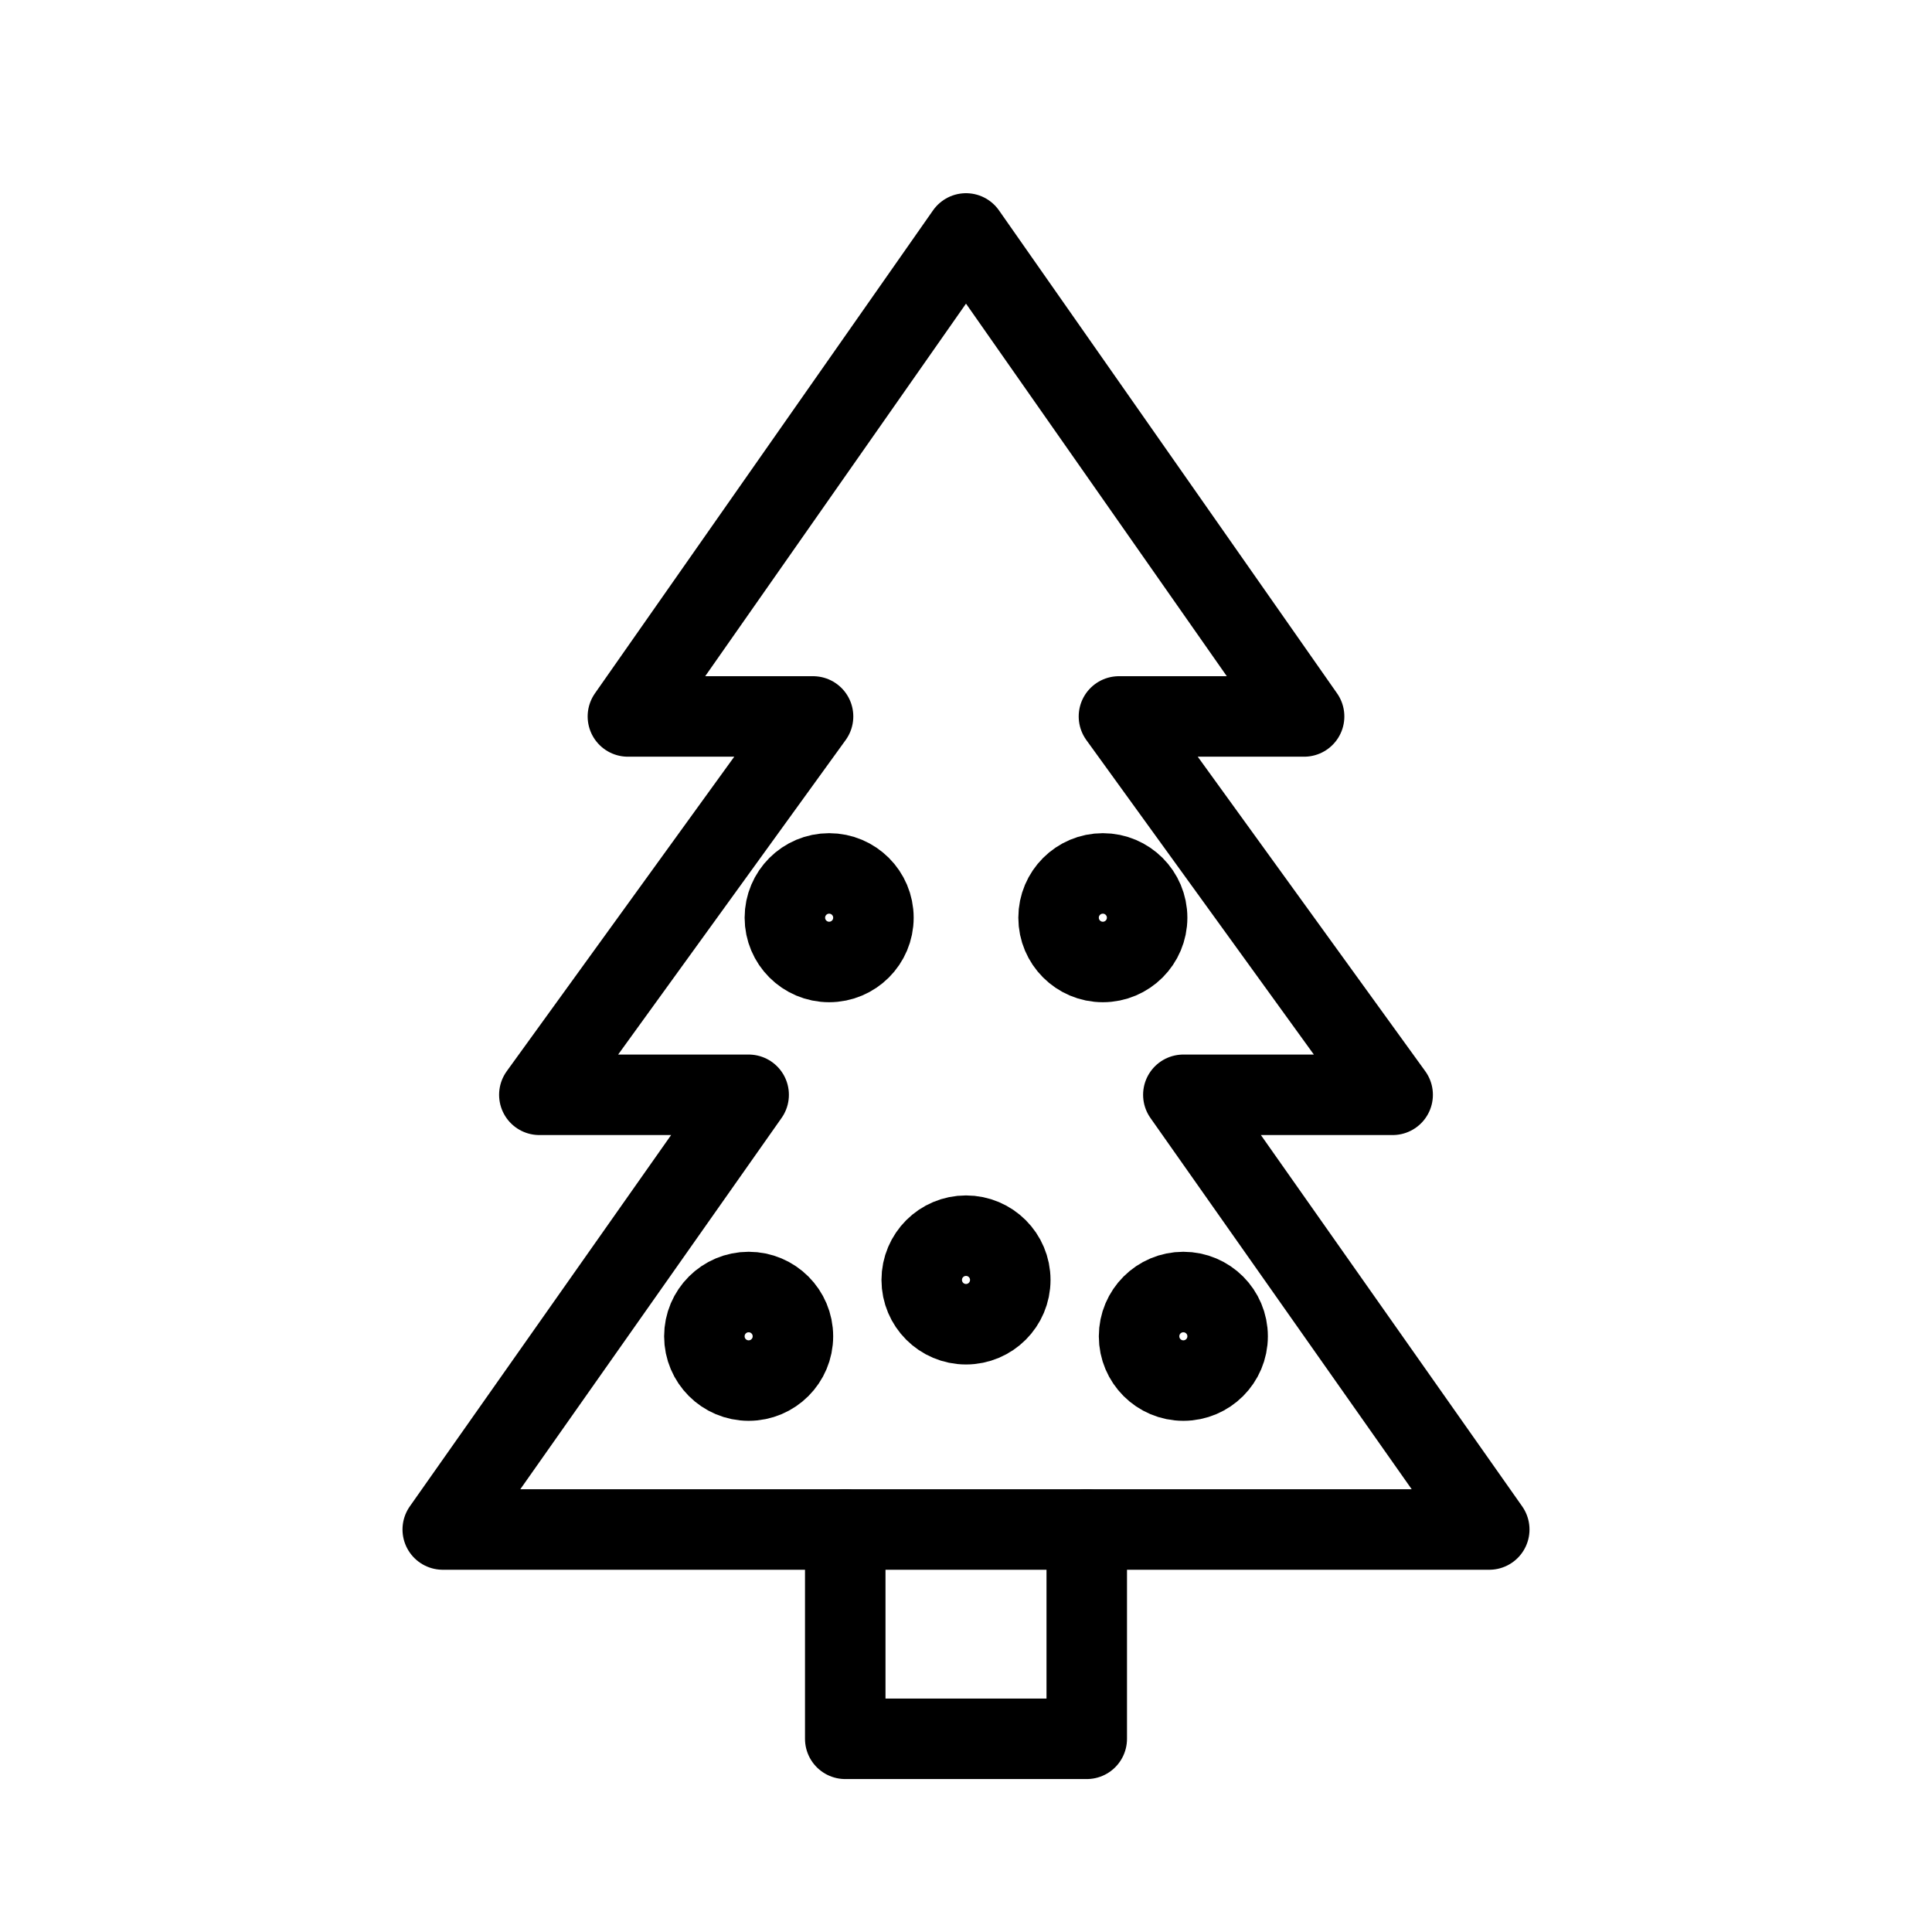
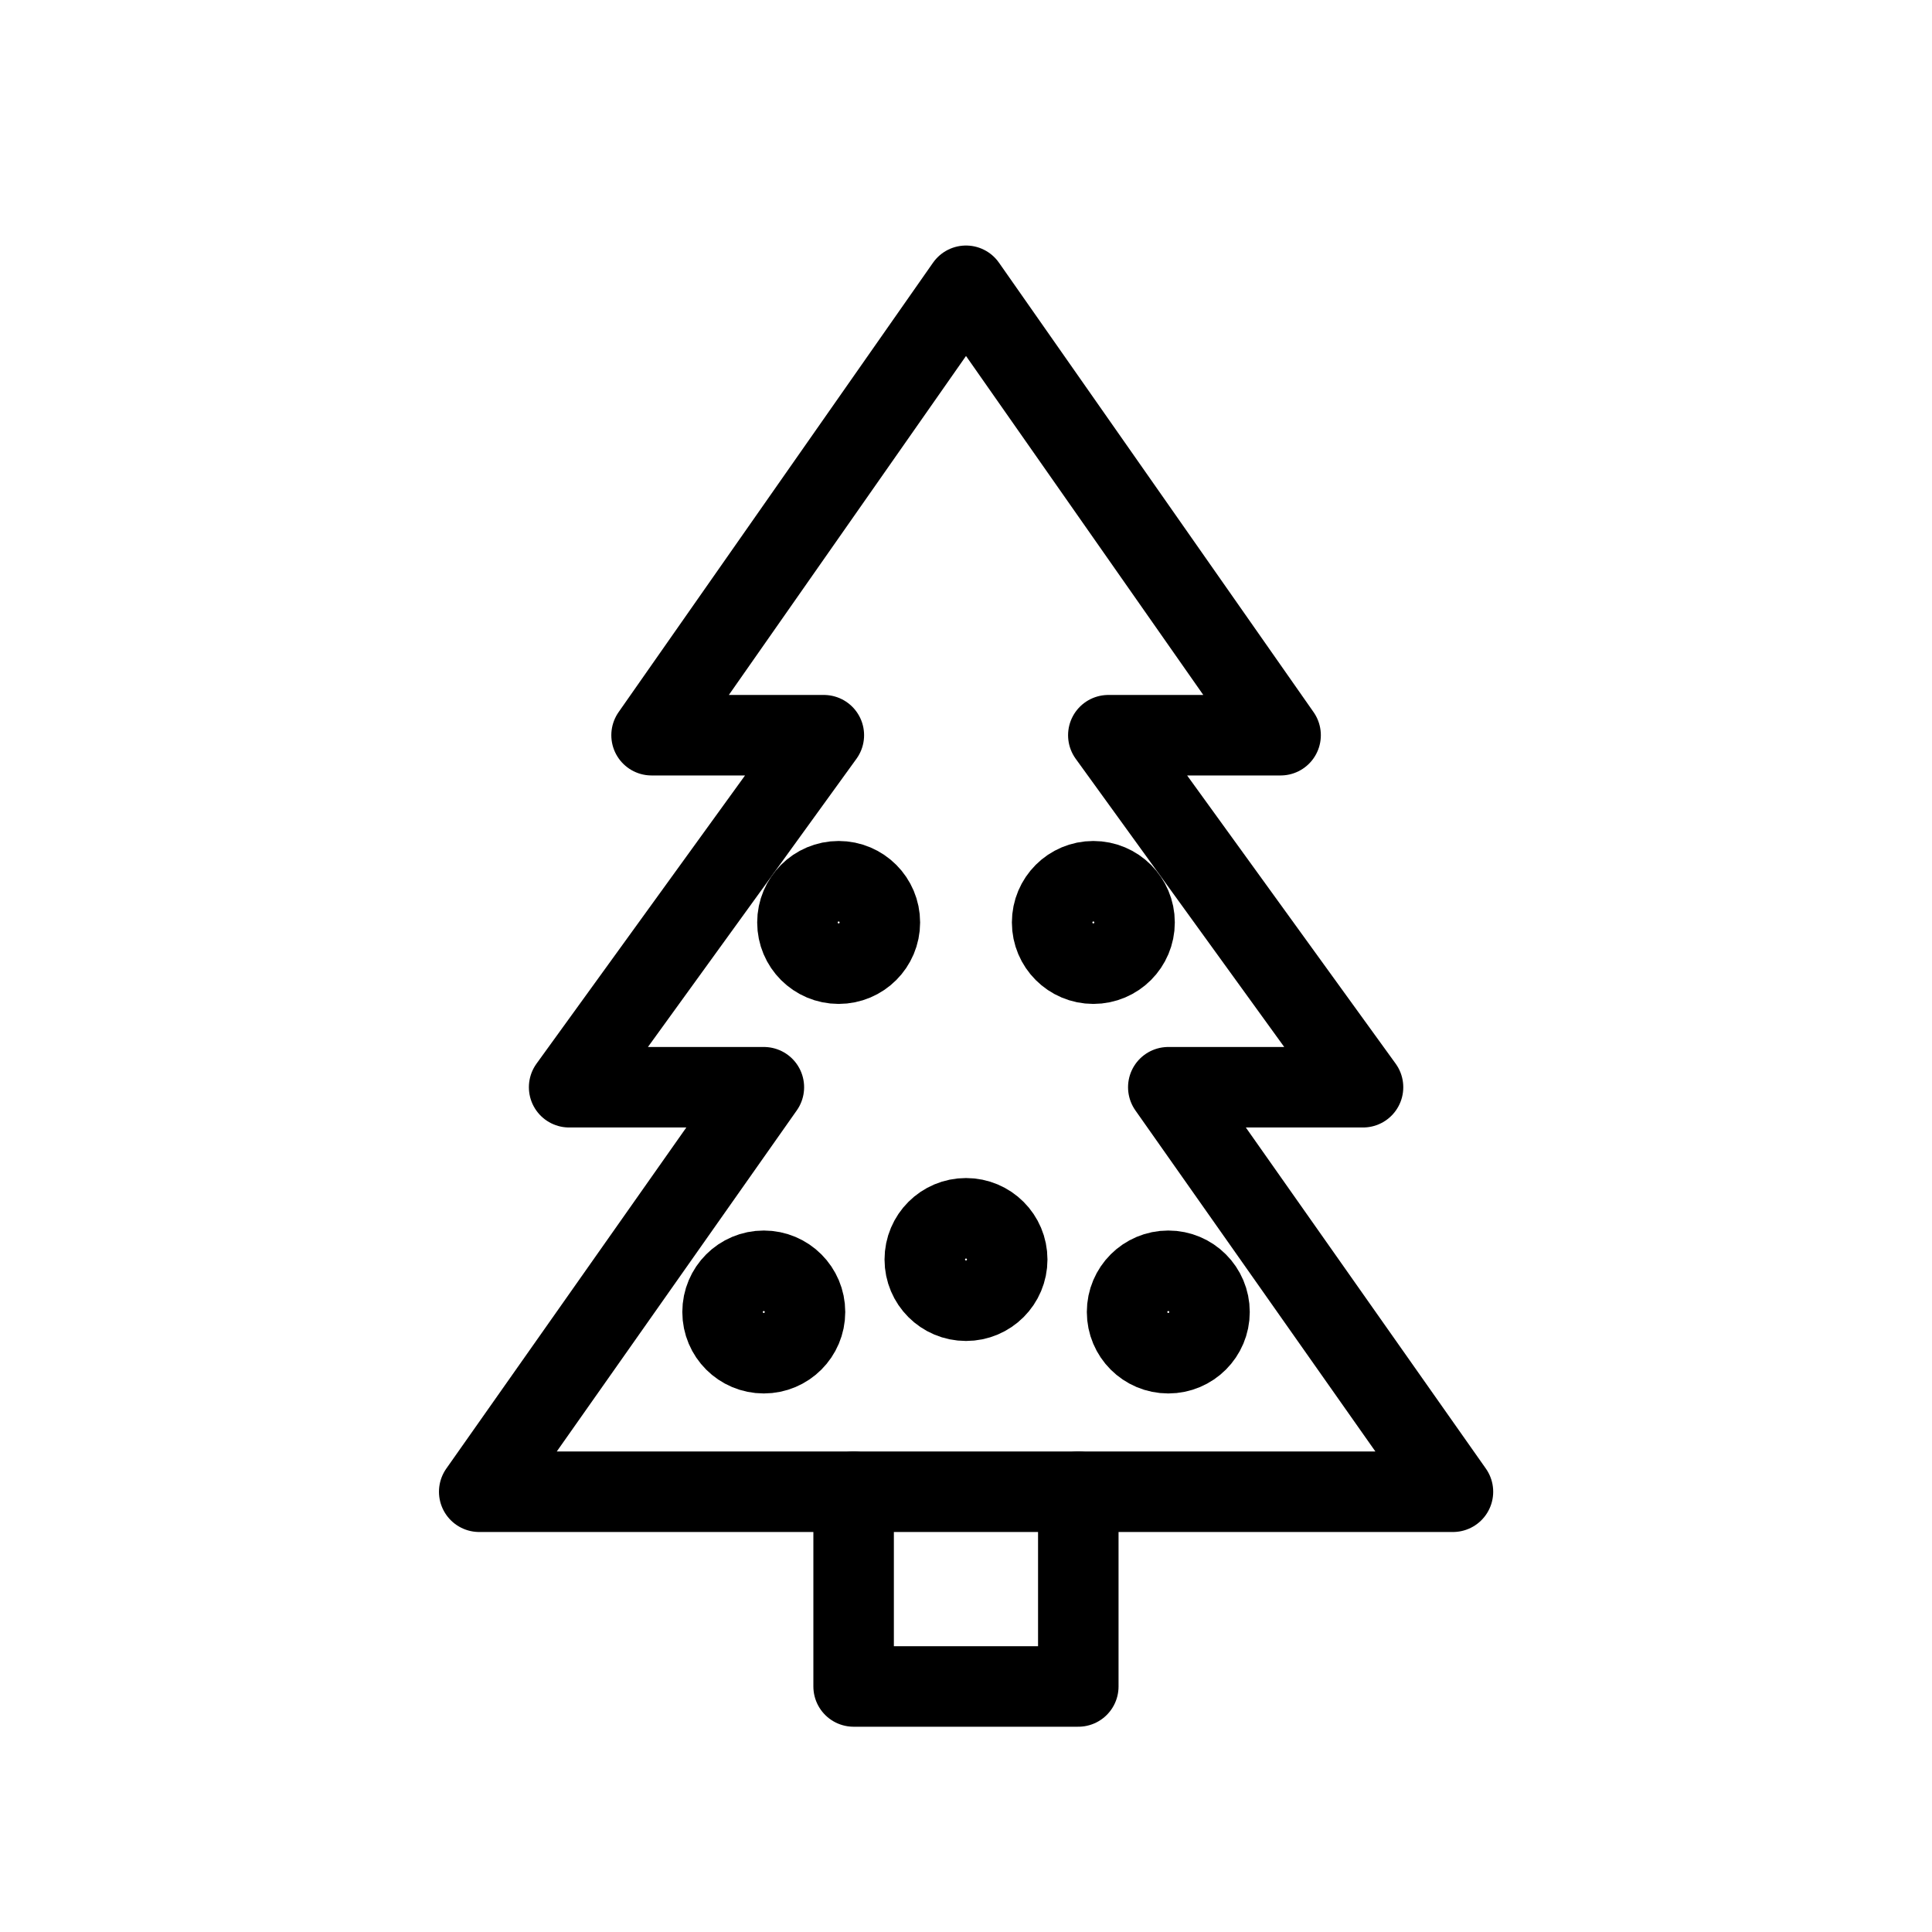
<svg xmlns="http://www.w3.org/2000/svg" viewBox="0 0 24 24" fill="none" stroke="currentColor" stroke-width="1" stroke-linecap="round" stroke-linejoin="round">
-   <path d="M12 2.9L16.2 8.9H13.9L17.3 13.6H14.7L18.5 19H5.5L9.3 13.6H6.7L10.1 8.9H7.8Z" />
-   <path d="M10.5 19V21.6H13.5V19" />
-   <path d="M9.75 11.4A0.55 0.55 0 1 0 10.85 11.4A0.55 0.55 0 1 0 9.75 11.4Z" />
-   <path d="M13.15 11.4A0.55 0.55 0 1 0 14.25 11.4A0.55 0.55 0 1 0 13.15 11.4Z" />
-   <path d="M11.45 15.9A0.55 0.55 0 1 0 12.55 15.9A0.55 0.55 0 1 0 11.45 15.9Z" />
-   <path d="M8.75 16.6A0.55 0.55 0 1 0 9.85 16.6A0.55 0.55 0 1 0 8.75 16.6Z" />
-   <path d="M14.15 16.6A0.55 0.55 0 1 0 15.25 16.6A0.55 0.55 0 1 0 14.15 16.6Z" />
+   <path d="M12,3.55l3.908,5.583h-2.14l3.164,4.373h-2.419l3.536,5.025h-12.096l3.536,-5.025h-2.419l3.164,-4.373h-2.14z" />
+   <path d="M10.604,18.531v2.419h2.791v-2.419" />
+   <path d="M9.906,11.459c0,0.283 0.229,0.512 0.512,0.512c0.283,0 0.512,-0.229 0.512,-0.512c0,-0.283 -0.229,-0.512 -0.512,-0.512c-0.283,0 -0.512,0.229 -0.512,0.512z" />
+   <path d="M13.07,11.459c0,0.283 0.229,0.512 0.512,0.512c0.283,0 0.512,-0.229 0.512,-0.512c0,-0.283 -0.229,-0.512 -0.512,-0.512c-0.283,0 -0.512,0.229 -0.512,0.512z" />
+   <path d="M11.488,15.646c0,0.283 0.229,0.512 0.512,0.512c0.283,0 0.512,-0.229 0.512,-0.512c0,-0.283 -0.229,-0.512 -0.512,-0.512c-0.283,0 -0.512,0.229 -0.512,0.512z" />
+   <path d="M8.976,16.298c0,0.283 0.229,0.512 0.512,0.512c0.283,0 0.512,-0.229 0.512,-0.512c0,-0.283 -0.229,-0.512 -0.512,-0.512c-0.283,0 -0.512,0.229 -0.512,0.512z" />
+   <path d="M14.001,16.298c0,0.283 0.229,0.512 0.512,0.512c0.283,0 0.512,-0.229 0.512,-0.512c0,-0.283 -0.229,-0.512 -0.512,-0.512c-0.283,0 -0.512,0.229 -0.512,0.512z" />
</svg>
